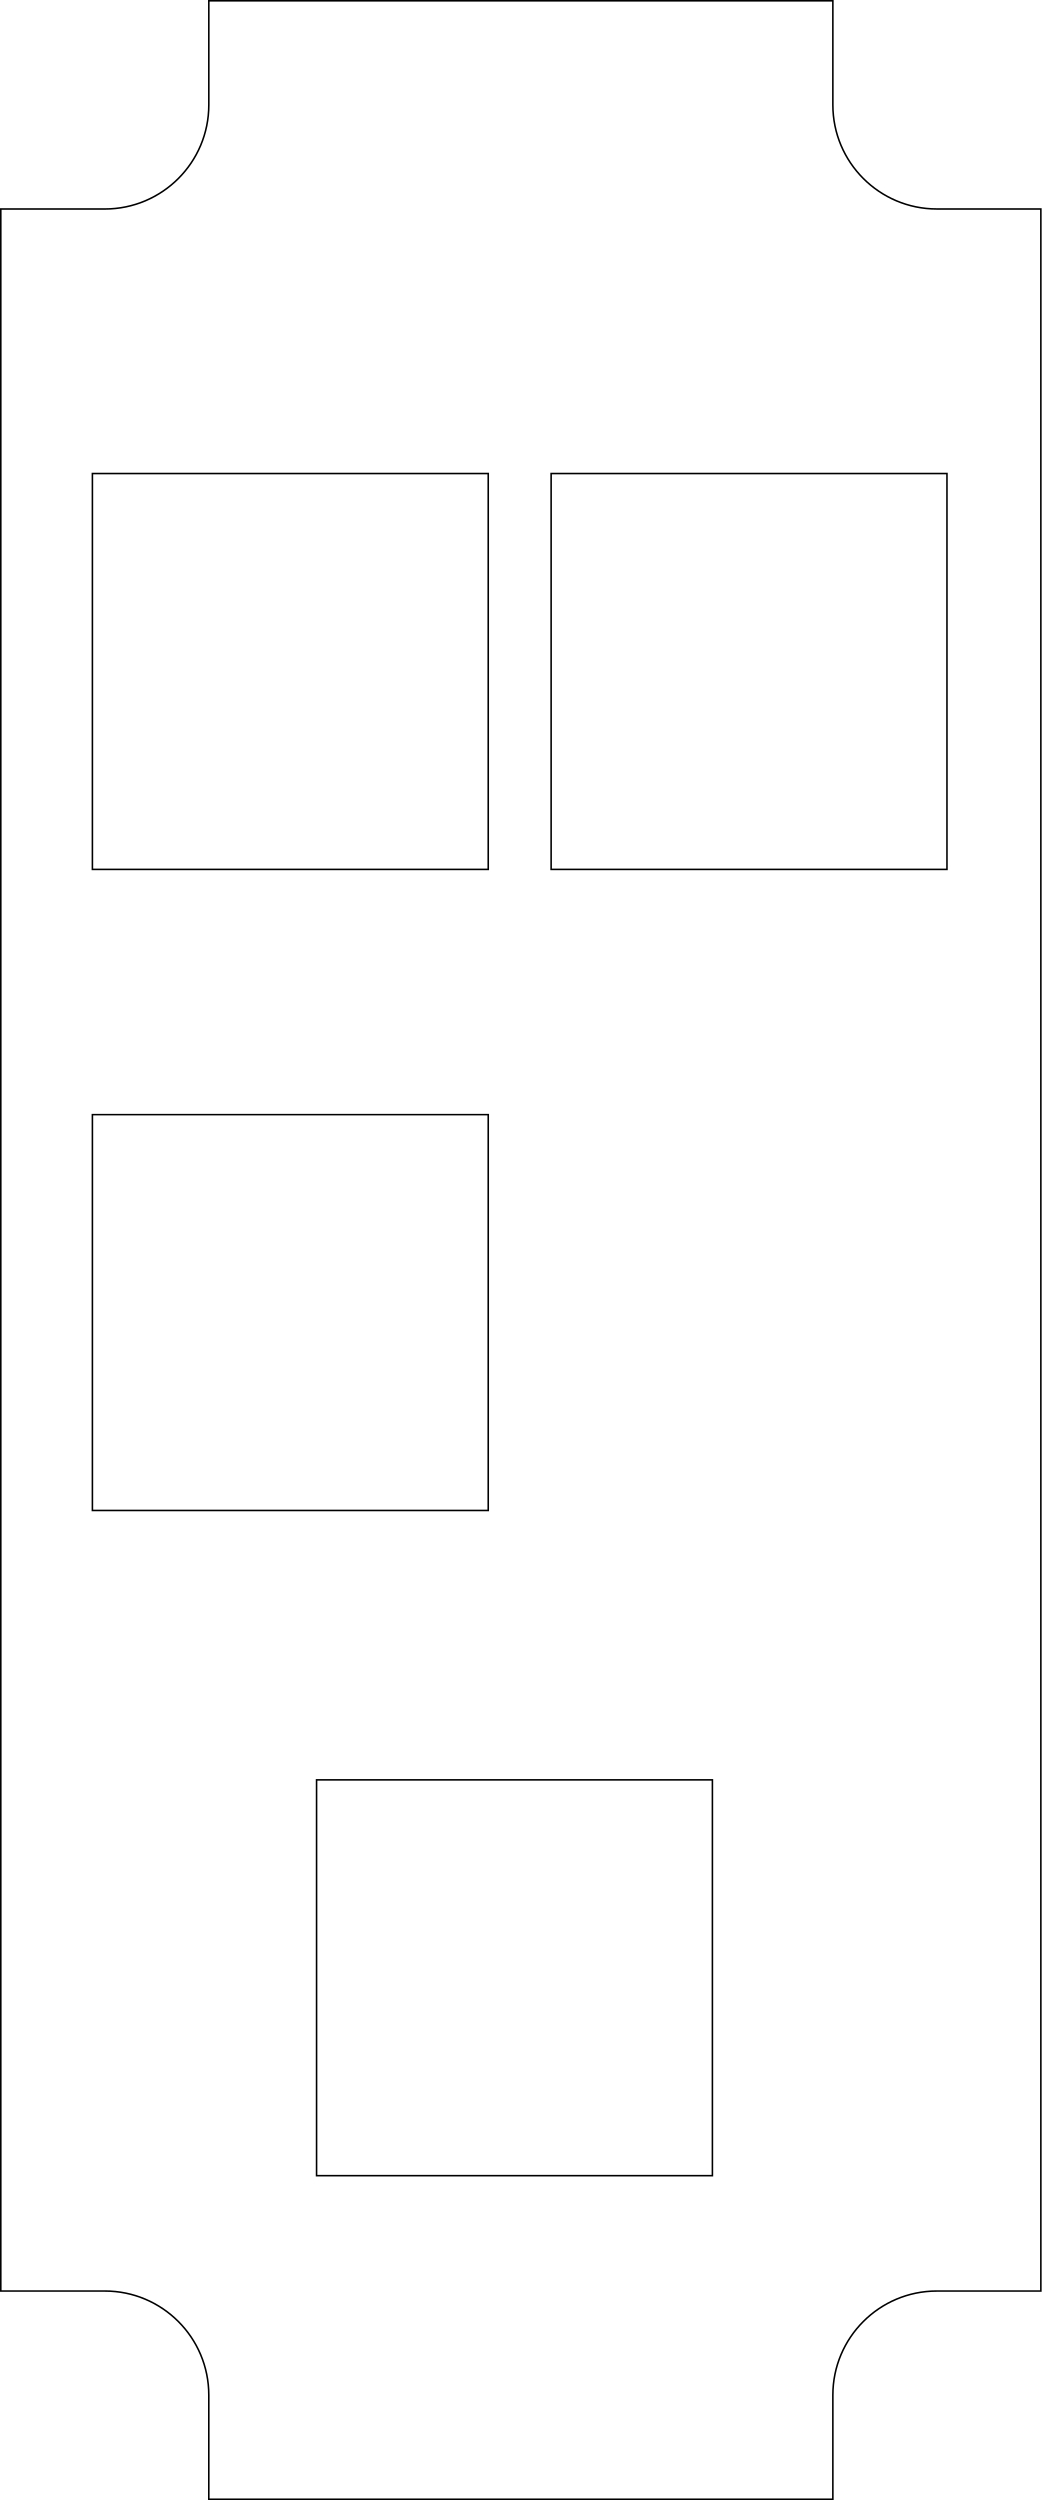
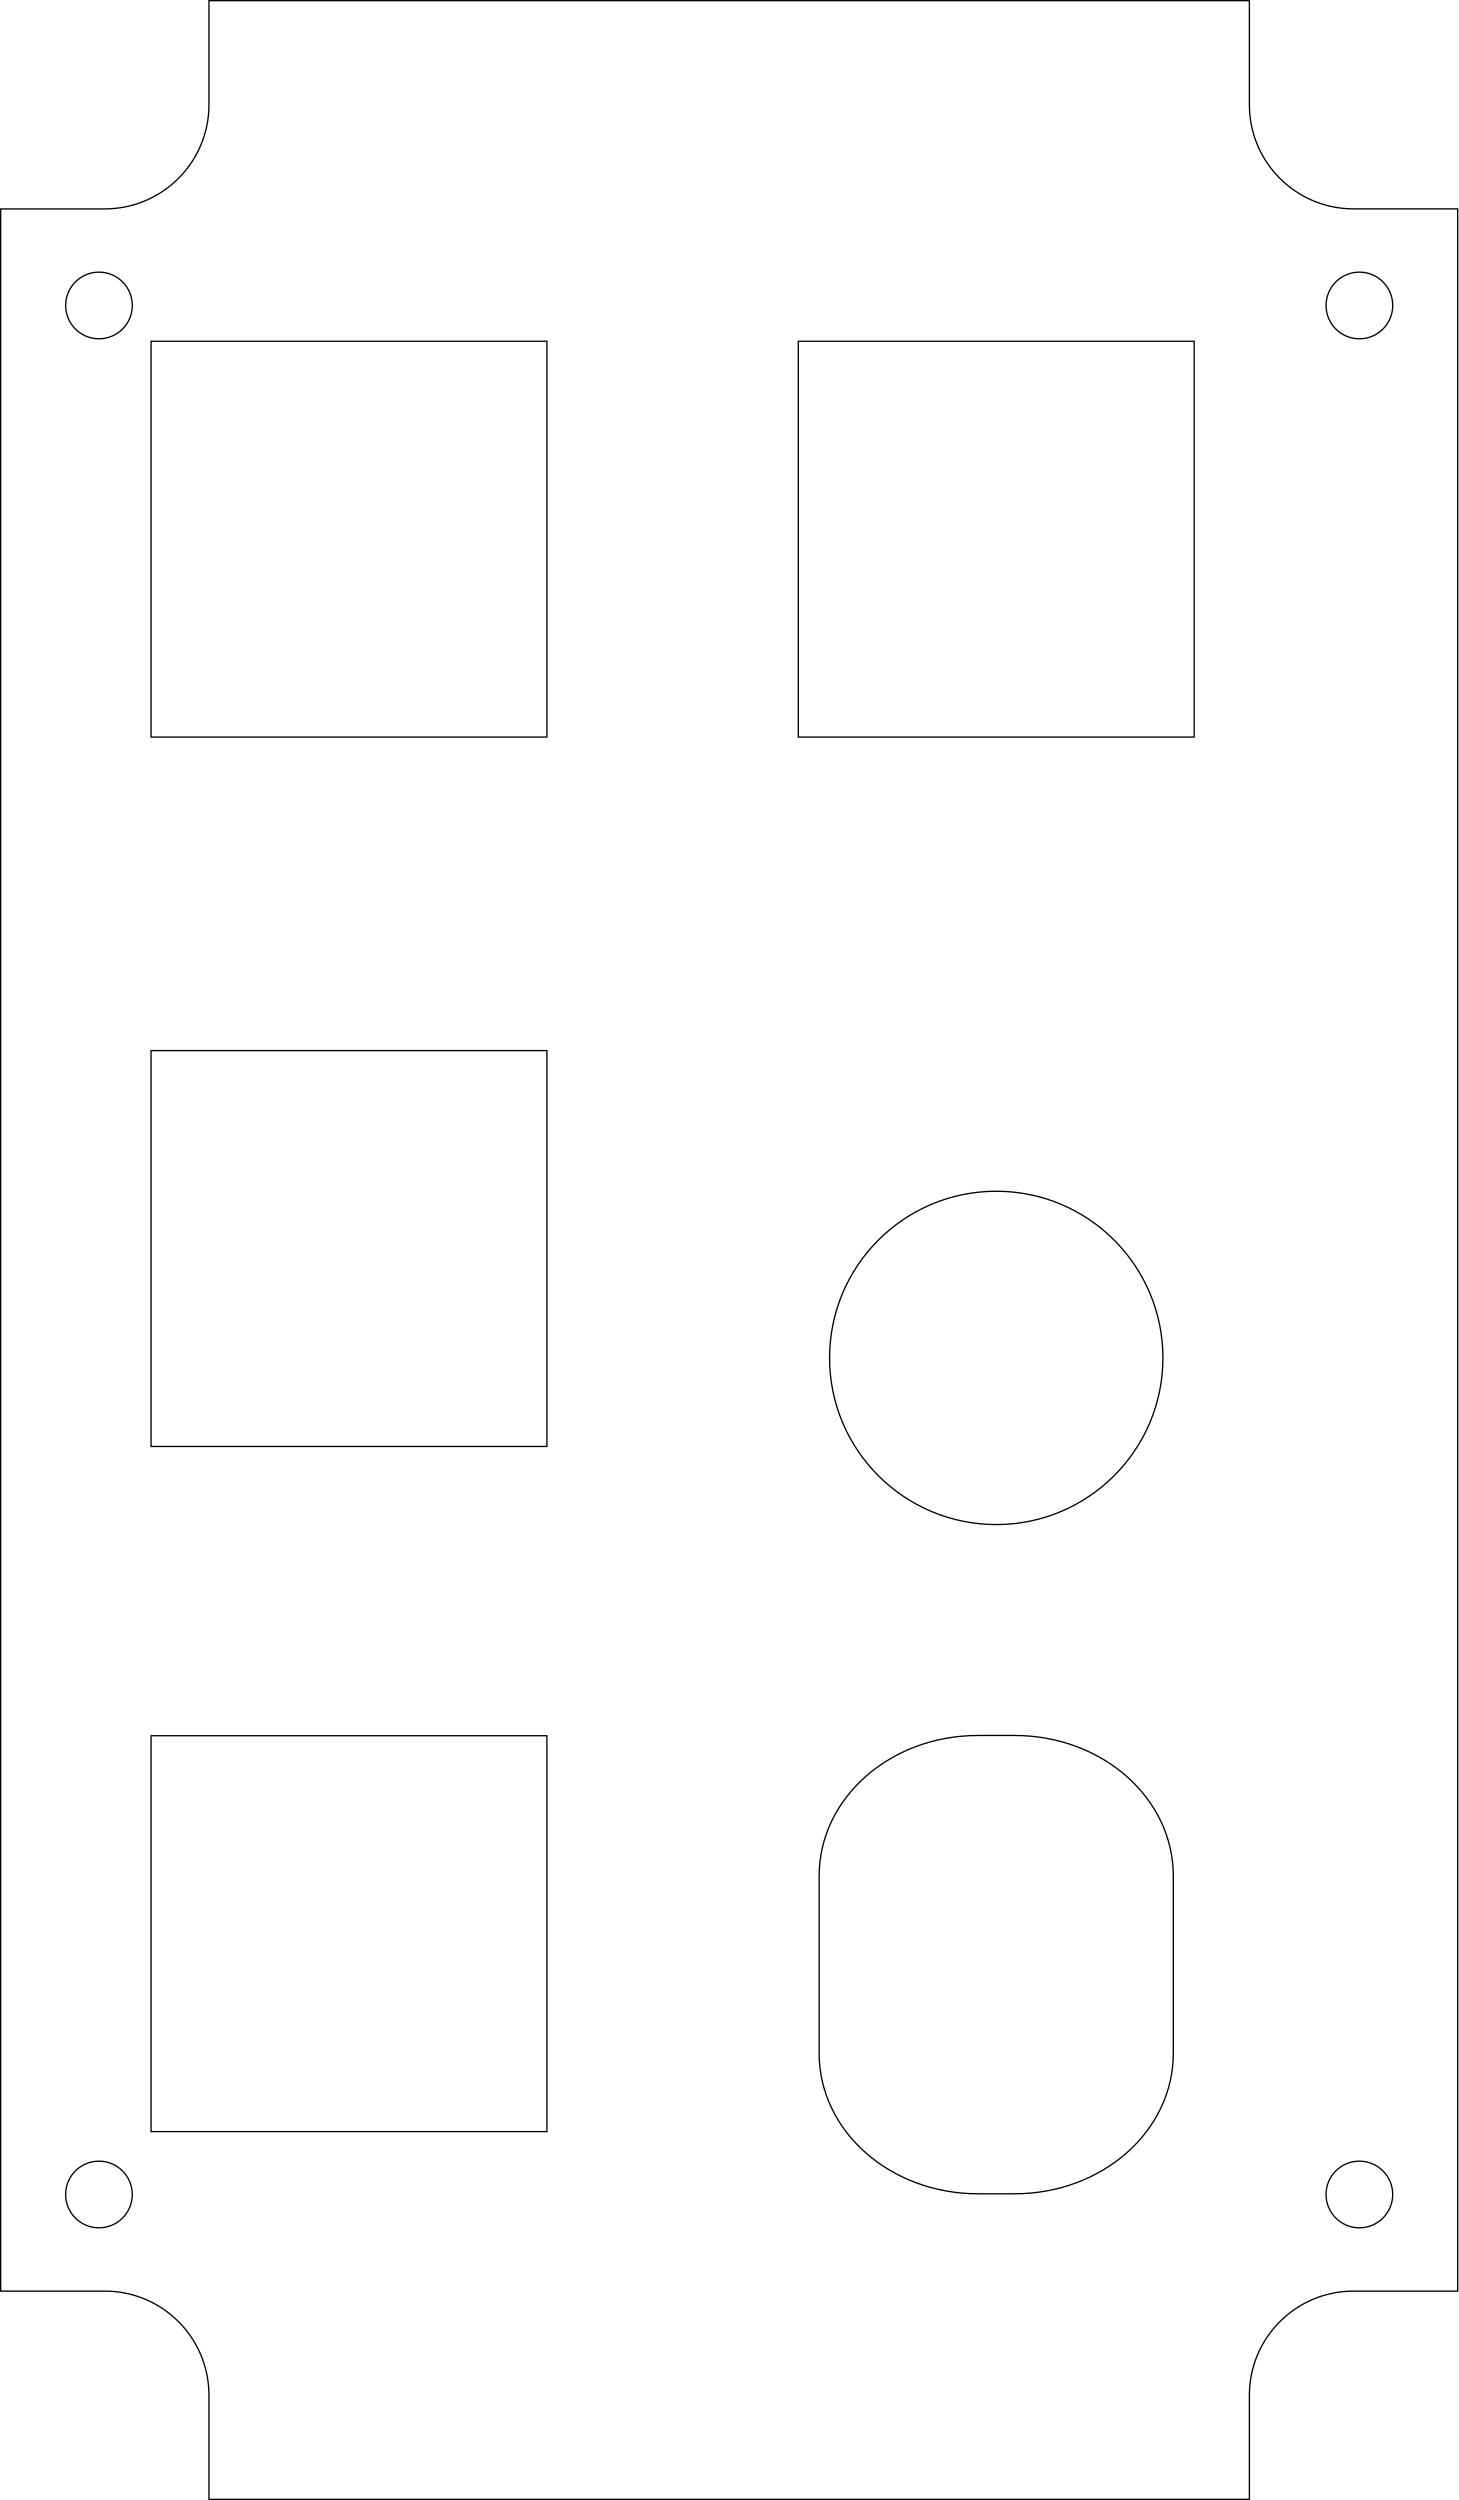
- <svg xmlns="http://www.w3.org/2000/svg" width="50mm" height="120mm" viewBox="0 0 50 120" version="1.1" id="svg107154">
-   <defs id="defs107151" />
-   <g id="layer1" transform="translate(2.3529882e-4,2.3909882e-4)">
-     <path id="rect3678-3" style="display:inline;fill:none;fill-opacity:1;stroke:#000000;stroke-width:0.076;stroke-linecap:round;stroke-miterlimit:4;stroke-dasharray:none" d="m 10.023,0.038 v 4.997 c -1.65e-4,2.76 -2.235,4.997 -4.992,4.997 H 0.038 v 99.937 h 4.992 c 2.757,-1.2e-4 4.992,2.237 4.992,4.997 v 4.997 h 29.955 v -4.997 c 1.65e-4,-2.76 2.235,-4.997 4.992,-4.997 h 4.992 V 10.031 h -4.992 c -2.757,1.2e-4 -4.992,-2.237 -4.992,-4.997 V 0.038 Z M 4.435,22.73 H 23.435 V 41.73 H 4.435 Z m 22.019,0 H 45.454 V 41.73 H 26.454 Z M 4.435,53.502 H 23.435 V 72.502 H 4.435 Z M 15.195,85.433 h 19 v 19 H 15.195 Z" />
+ <svg xmlns="http://www.w3.org/2000/svg" width="70mm" height="120mm" viewBox="0 0 70 120" version="1.1" id="svg1">
+   <defs id="defs1" />
+   <g id="layer1" transform="translate(-3.938848e-5,-5.5999848e-4)">
+     <path id="path10977" style="display:inline;fill:none;stroke:#000000;stroke-width:0.064;stroke-miterlimit:10;stroke-dasharray:none" d="m 10.03,0.033 v 4.997 c 1.16e-4,2.76 -2.238,4.997 -4.999,4.998 H 0.032 v 99.946 H 5.031 c 2.761,1.7e-4 4.999,2.238 4.999,4.998 v 4.997 H 59.971 v -4.997 c -1.17e-4,-2.76 2.238,-4.997 4.999,-4.998 h 4.999 V 10.027 H 64.969 C 62.208,10.027 59.97,7.789 59.971,5.03 V 0.033 Z M 4.751,13.063 a 1.6,1.6 0 0 1 1.6,1.6 1.6,1.6 0 0 1 -1.6,1.6 1.6,1.6 0 0 1 -1.6,-1.6 1.6,1.6 0 0 1 1.6,-1.6 z m 60.5,0 a 1.6,1.6 0 0 1 1.6,1.6 1.6,1.6 0 0 1 -1.6,1.6 1.6,1.6 0 0 1 -1.6,-1.6 1.6,1.6 0 0 1 1.6,-1.6 z M 7.251,16.38 H 26.251 V 35.38 H 7.251 Z m 31.069,0 h 19 V 35.38 H 38.32 Z M 7.251,50.429 H 26.251 V 69.43 H 7.251 Z m 40.569,6.751 a 8,8 0 0 1 8,8 8,8 0 0 1 -8,8 8,8 0 0 1 -8,-8 8,8 0 0 1 8,-8 z m -0.871,26.123 h 1.741 c 4.226,0 7.629,3.011 7.629,6.751 v 8.498 c 0,3.74 -3.402,6.751 -7.629,6.751 h -1.741 c -4.226,0 -7.63,-3.011 -7.63,-6.751 v -8.498 c 0,-3.74 3.403,-6.751 7.63,-6.751 z m -39.698,0.014 h 19 v 19 H 7.251 Z m -2.501,20.419 a 1.6,1.6 0 0 1 1.6,1.6 1.6,1.6 0 0 1 -1.6,1.6 1.6,1.6 0 0 1 -1.6,-1.6 1.6,1.6 0 0 1 1.6,-1.6 z m 60.5,0 a 1.6,1.6 0 0 1 1.6,1.6 1.6,1.6 0 0 1 -1.6,1.6 1.6,1.6 0 0 1 -1.6,-1.6 1.6,1.6 0 0 1 1.6,-1.6 z" />
  </g>
</svg>
